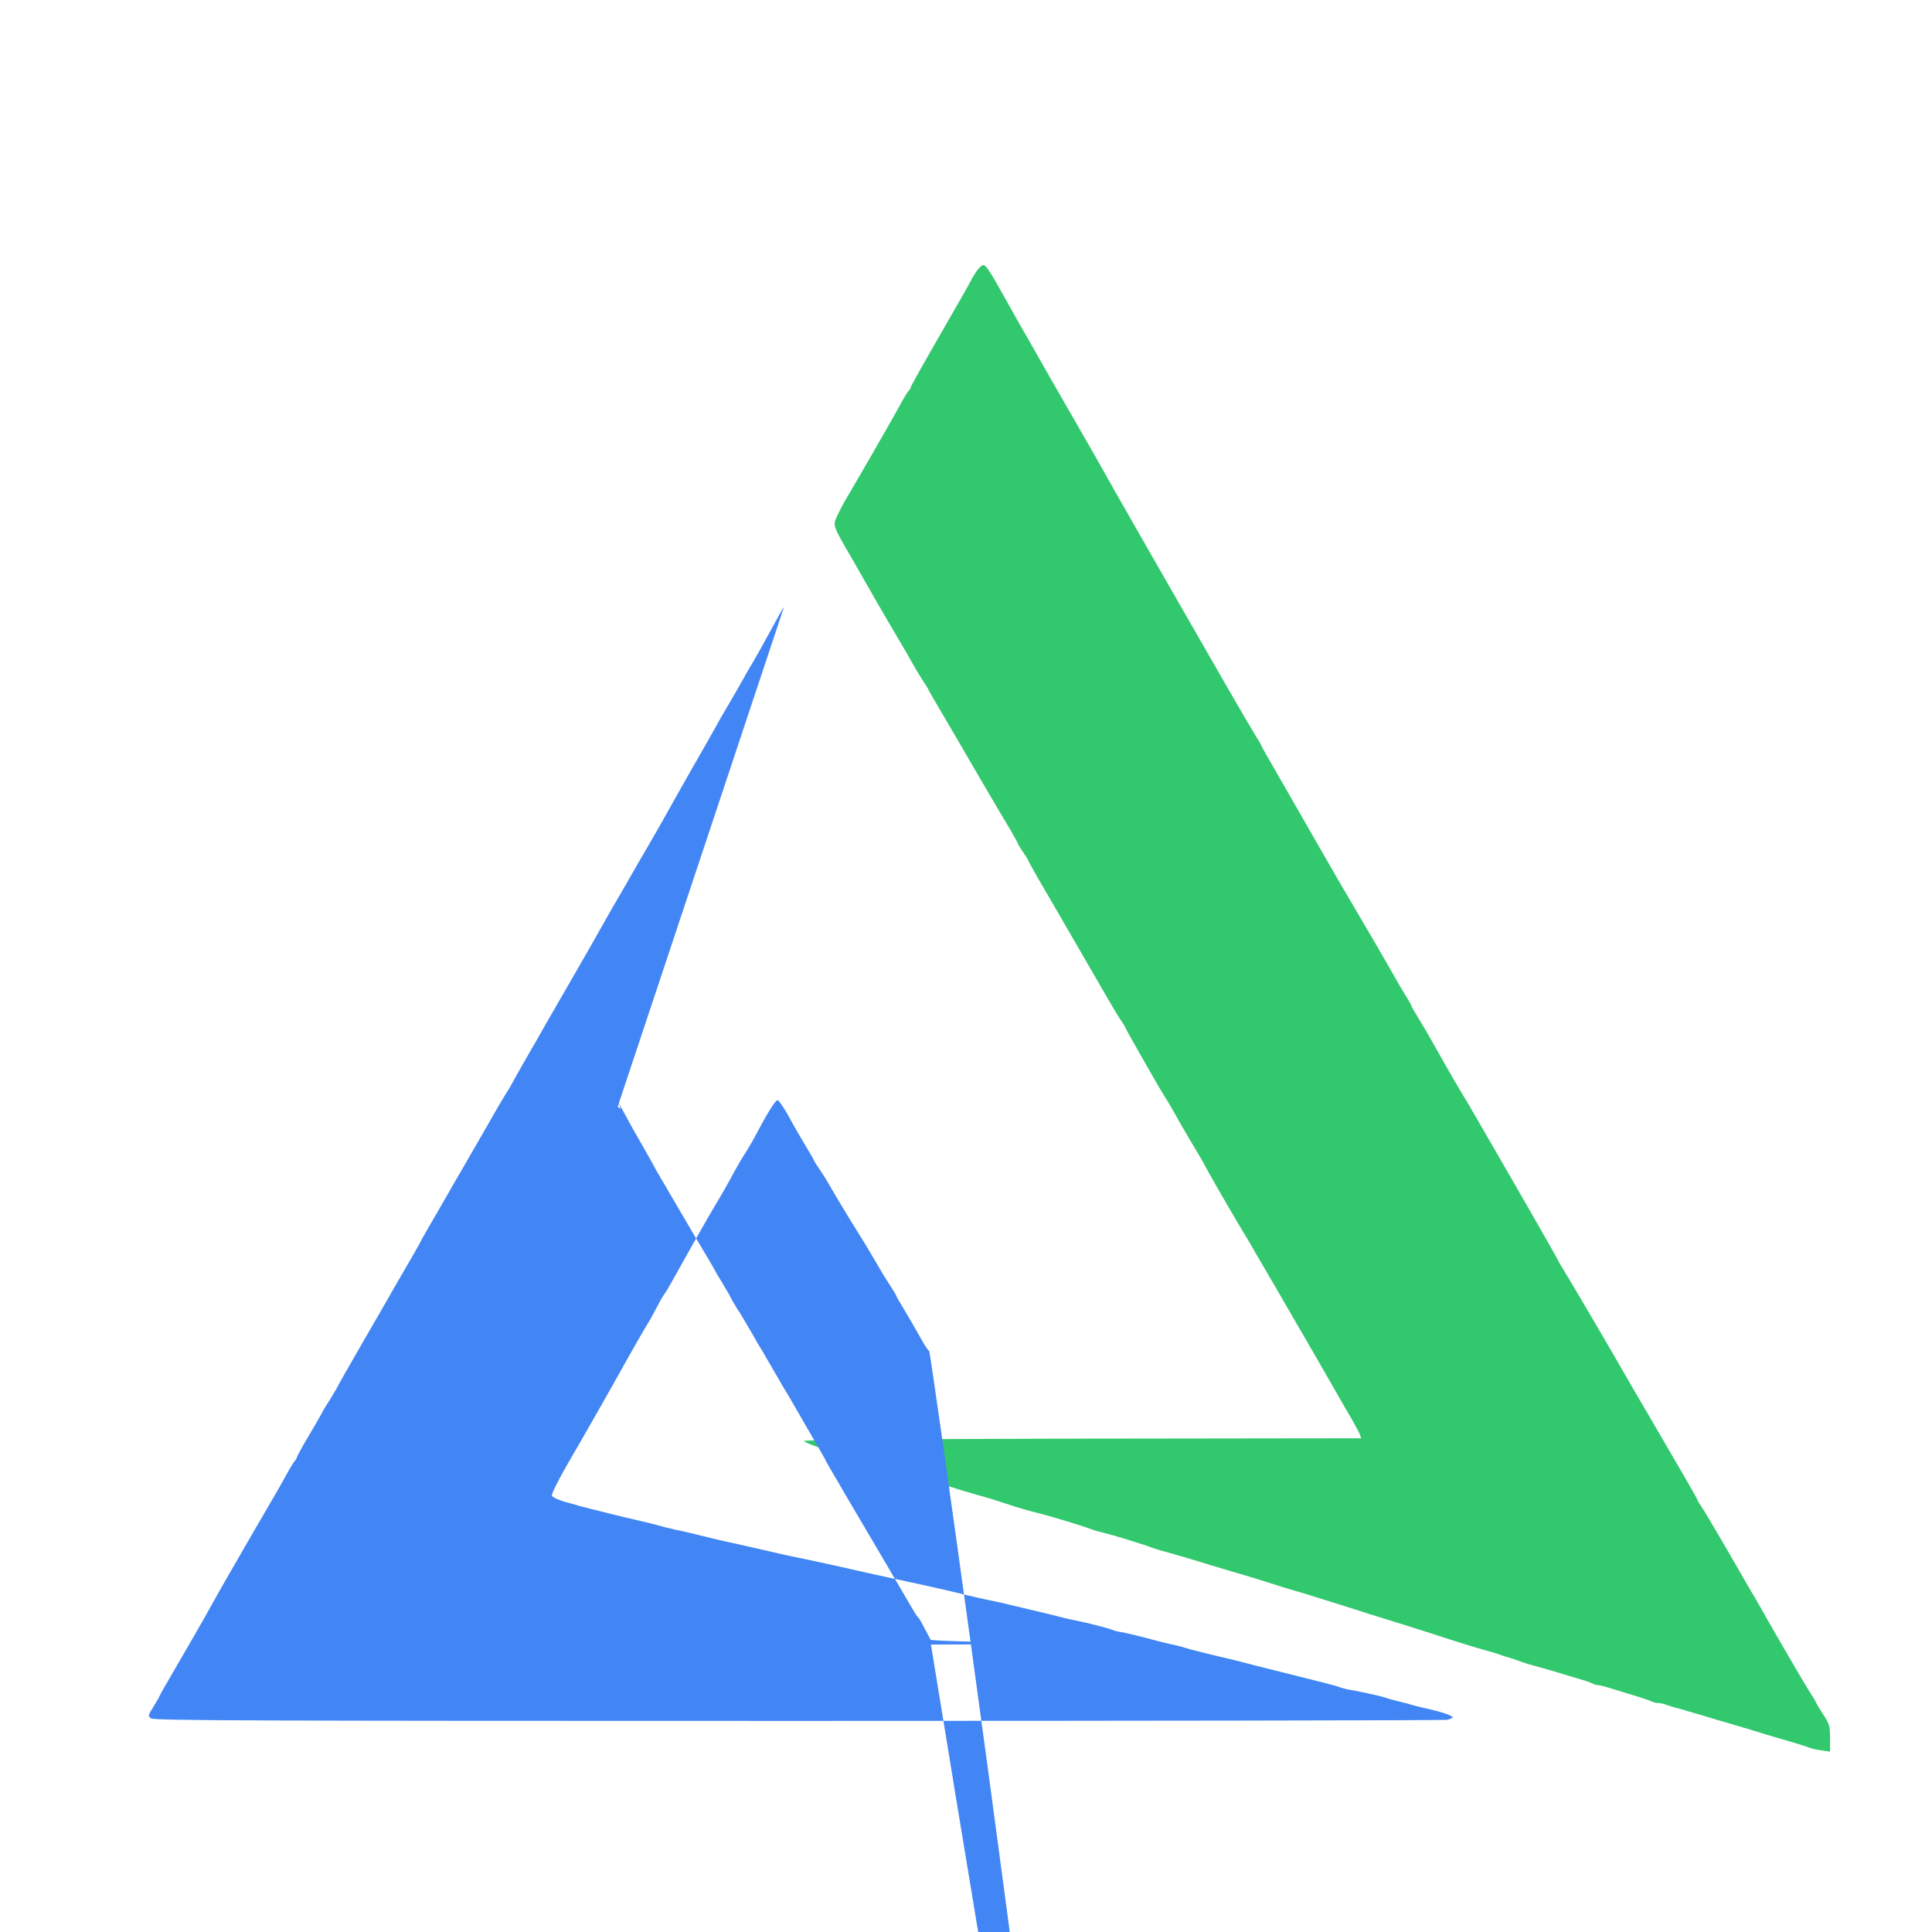
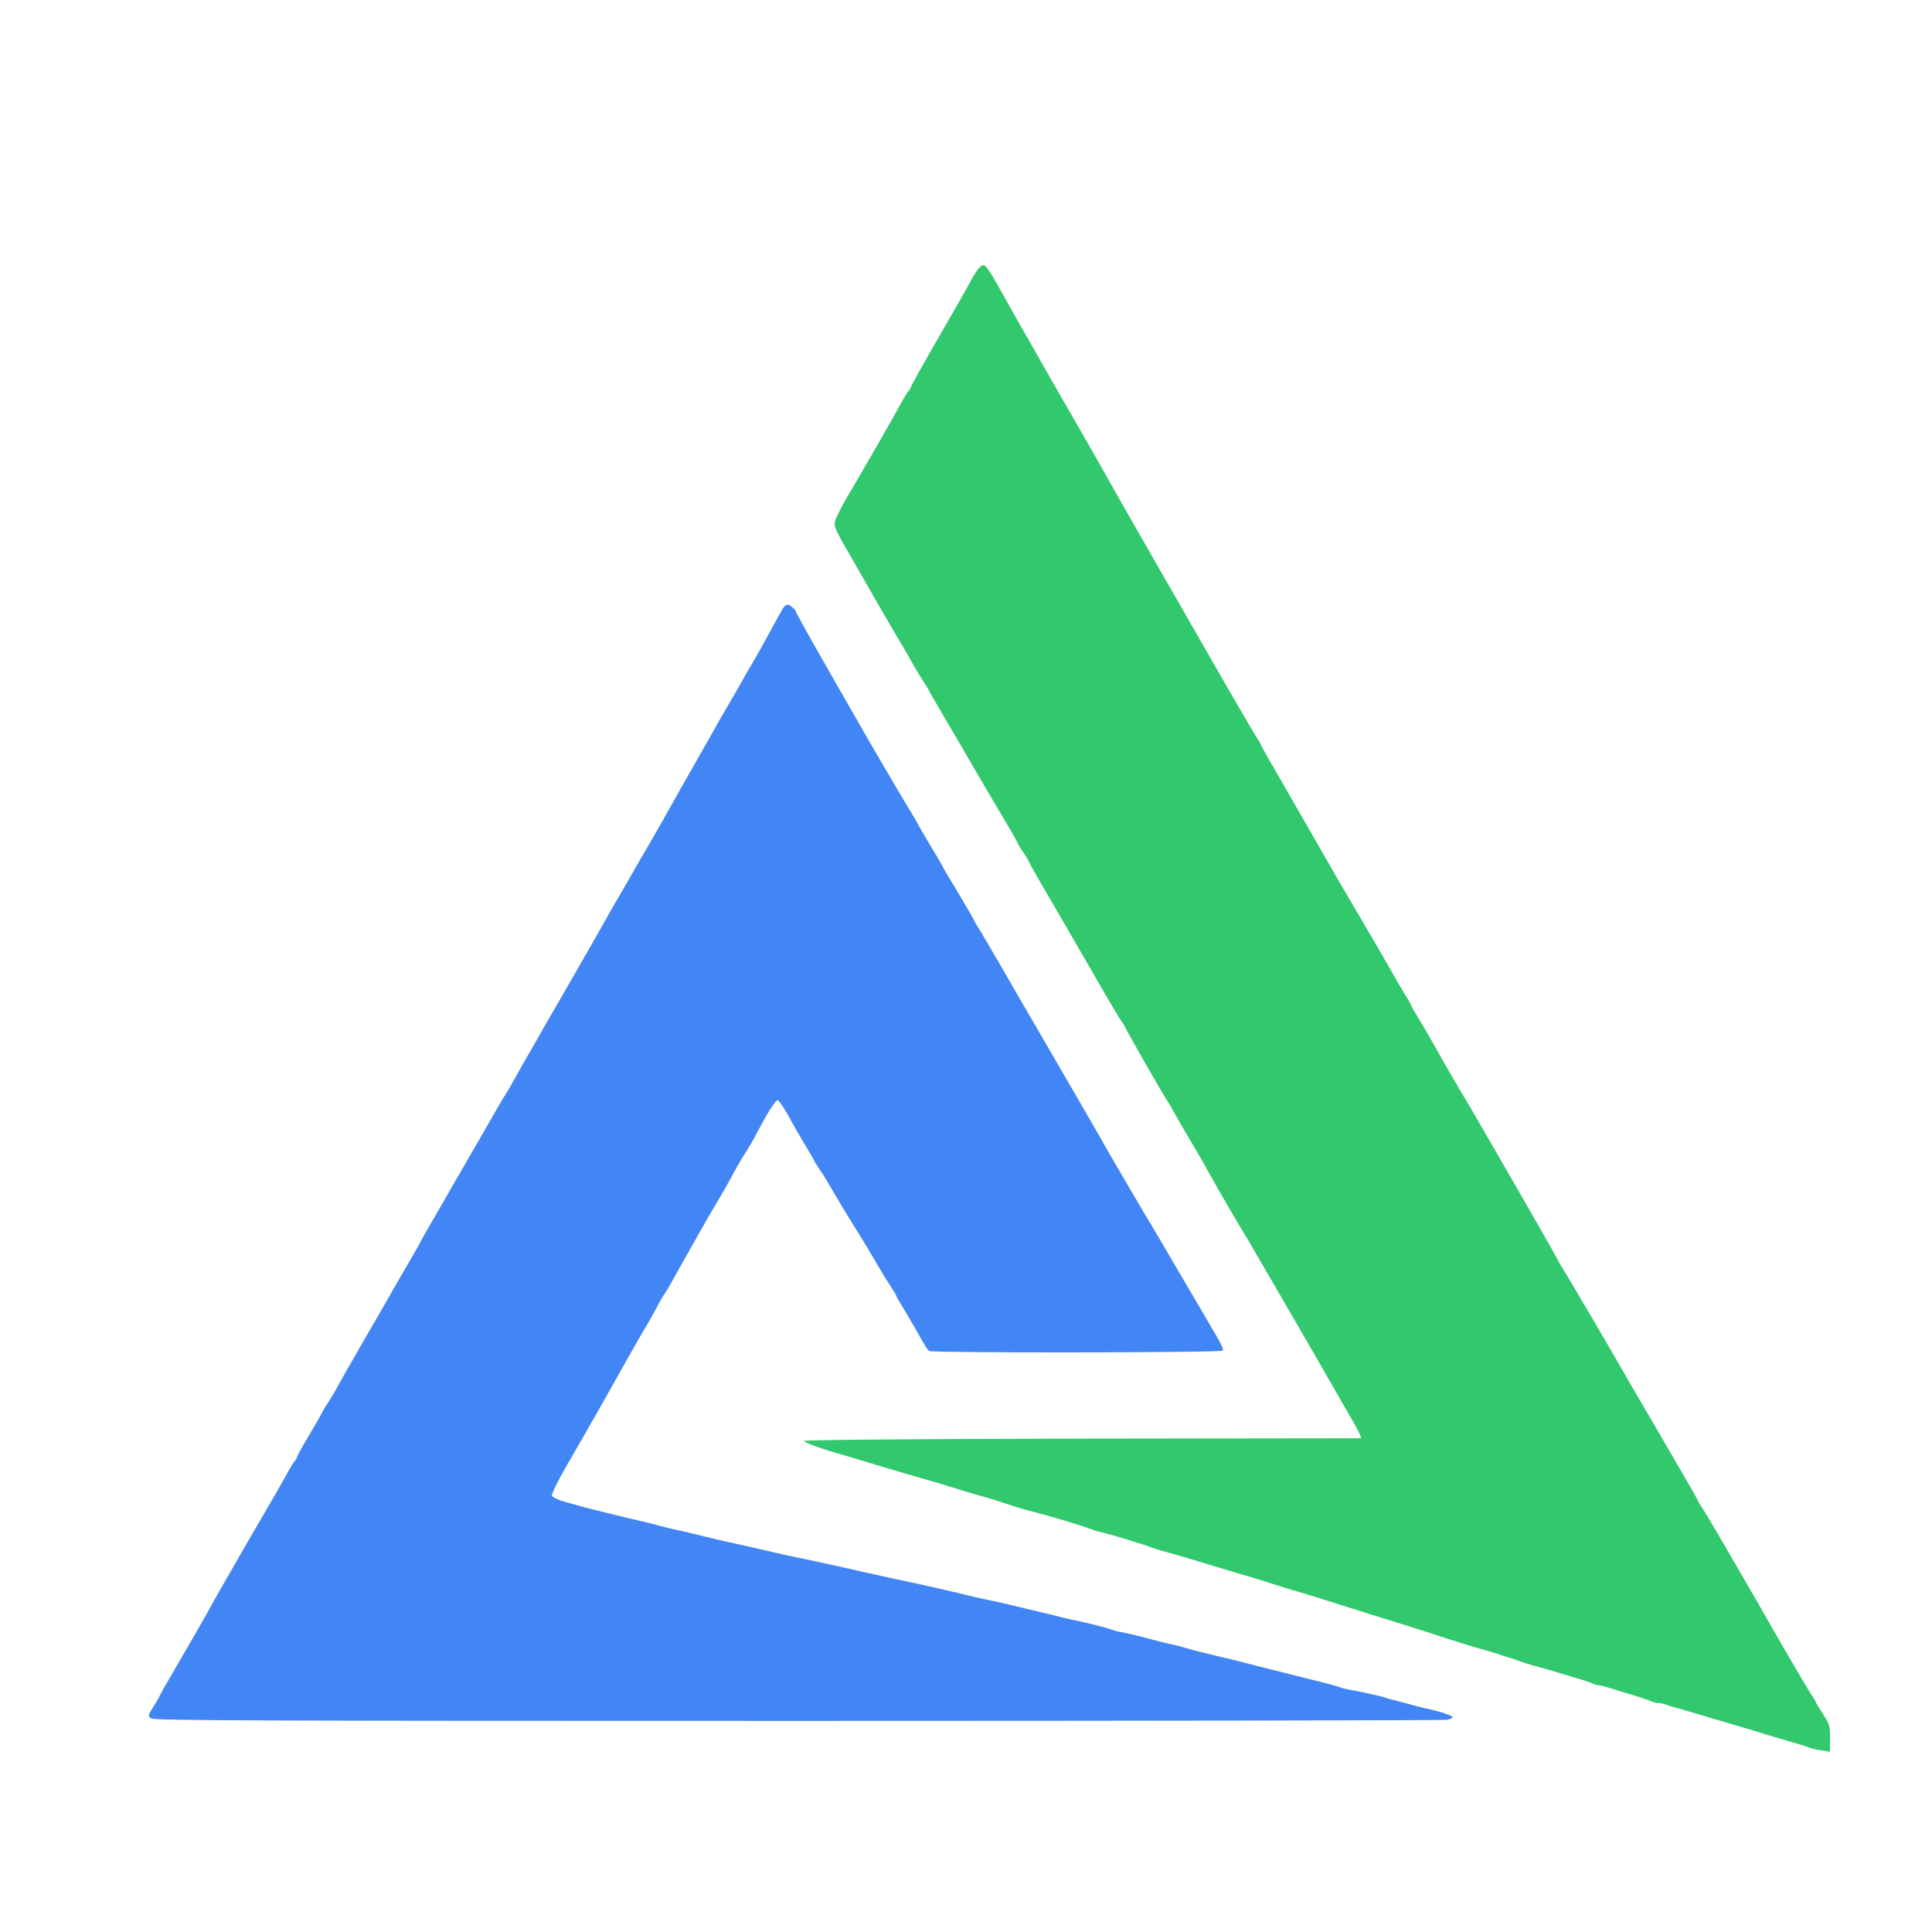
<svg xmlns="http://www.w3.org/2000/svg" version="1.0" width="80" height="80" viewBox="0 0 1080 1050">
  <path fill="#32C86E" d="M545.7 136.9c-1.5 2.2-2.7 4.3-2.7 4.5 0 .2-5.9 10.7-13.2 23.3-15.2 26.4-20.8 36.4-20.8 37.1 0 .3-.6 1.3-1.4 2.1-.7.9-2.9 4.5-4.8 8.1-3.4 6.3-21.6 38-29.2 50.8-2.1 3.5-4.6 8.3-5.7 10.8-2.4 5.2-2.5 5 8.5 23.9 3.8 6.6 7.4 12.9 8 14 6.4 11.3 14.6 25.3 18.1 31.2 2.4 4 5.8 9.8 7.5 13 1.8 3.2 4.5 7.7 6.1 10.1 1.6 2.4 2.9 4.5 2.9 4.7 0 .2 2.9 5.3 6.4 11.2 3.5 5.9 12.8 21.8 20.6 35.3 7.9 13.5 16.3 27.8 18.7 31.7 2.3 4 4.3 7.5 4.3 7.9 0 .3 1.4 2.5 3 4.9 1.7 2.4 3 4.6 3 4.9 0 .2 2.3 4.4 5.1 9.3 4.6 7.8 13.9 23.9 37.8 65.2 3.9 6.8 8 13.6 9.1 15.1 1.1 1.6 2 3 2 3.3 0 .6 21.8 38.8 23 40.2.4.5 1.8 2.8 3 5 1.3 2.2 3.4 6 4.8 8.5 1.4 2.4 4.9 8.4 7.8 13.3 3 4.9 5.4 9.1 5.4 9.2 0 .5 14.6 25.9 19.7 34.4 2.5 4.1 5.3 8.8 6.3 10.5.9 1.7 4.1 7.1 7 12.1 2.9 4.9 6 10.3 7 12 .9 1.6 5.9 10.2 11 19 8.9 15.3 17.6 30.4 22.5 39 1.2 2.2 4.6 8 7.5 13 2.9 4.9 5.6 10 6.1 11.2l.8 2.3-155.7.2c-98 .2-155.7.7-155.7 1.3 0 .9 9.9 4.5 22 7.9 3.3 1 9.6 2.8 14 4.2 11.5 3.5 19.9 6 28.5 8.4 4.1 1.1 11.6 3.4 16.5 4.9 5 1.6 11 3.4 13.5 4.1 8.9 2.5 10.6 3 18.5 5.6 8.4 2.8 9.3 3 21.5 6.2 7.4 2 22.6 6.7 26.5 8.2 1.1.5 4.3 1.4 7 2 2.8.7 7.7 2.1 11 3.1 3.3 1.1 7.6 2.4 9.5 3 1.9.6 4.4 1.4 5.5 1.9 1.1.4 3.8 1.3 6 1.9 5.1 1.3 24.2 7 27.5 8.1 1.4.4 5.9 1.8 10 3 10.8 3.1 12.5 3.7 22.5 6.8 5 1.6 11 3.5 13.5 4.2 2.5.7 7 2 10 3 3 .9 10.2 3.2 16 5 5.8 1.8 13 4.1 16 5.1 3 .9 11.6 3.6 19 5.9 7.4 2.3 18.7 5.9 25 8 6.3 2 13.5 4.3 16 5 10 2.8 11.6 3.3 13.5 4 1.1.4 3.8 1.3 6 1.9 2.2.7 4.9 1.6 6 2.1 1.1.4 4 1.3 6.5 2 4.6 1.2 13.3 3.7 25 7.3 3.6 1 7.3 2.3 8.2 2.8 1 .5 2.4.9 3.1.9.8 0 4.3.9 7.8 2s9.6 3 13.4 4.1c3.9 1.2 7.8 2.5 8.7 3 1 .5 2.7.9 3.7.9 1.1 0 3 .4 4.3.9 1.3.5 4.1 1.4 6.3 1.9 2.2.6 8.5 2.5 14 4.1 5.5 1.7 11.6 3.5 13.5 4 1.9.6 8 2.4 13.5 4 5.5 1.7 11.6 3.6 13.5 4.1 8.4 2.4 17.7 5.2 19.6 6 1.2.5 4.2 1.2 6.8 1.5l4.6.7v-7.4c0-7-.2-7.9-4-13.7-2.2-3.4-4-6.4-4-6.7 0-.3-.9-1.8-1.9-3.3-1.7-2.3-13.8-23-24.3-41.3-6.3-11.2-7.4-13.1-11.1-19.3-1.9-3.3-8.3-14.3-14.1-24.4-5.9-10.1-11.6-19.7-12.7-21.2-1-1.5-1.9-2.9-1.9-3.2 0-.6-9.1-16.3-26-45.2-6.8-11.6-14-23.9-16-27.5-7.3-12.8-30.2-51.8-33.6-57.2-1.3-2.1-2.4-4-2.4-4.2 0-.4-23.2-40.9-41-71.6-4-6.9-8.1-13.9-9.1-15.7-1-1.7-2.9-4.9-4.2-7-1.3-2.1-5.3-9-8.9-15.3-8.3-14.7-9.7-17.3-14.7-25.5-2.3-3.7-4.1-6.9-4.1-7.2 0-.3-1.4-2.9-3.2-5.7-1.7-2.8-4.8-8-6.8-11.6-3.5-6.3-16.8-29.1-25.3-43.5-2.3-3.9-4.7-7.9-5.3-9-6.9-12.1-30.3-52.8-36-62.7-4.1-7-7.4-12.9-7.4-13.2 0-.3-1.5-2.9-3.4-5.8-1.8-2.9-9.5-16.1-17.1-29.3-29.1-50.6-59.6-103.9-62.9-109.8-1.8-3.4-7.8-13.9-13.1-23.2-15.1-26.1-28.4-49.5-31.5-55-1.5-2.8-4.5-7.9-6.6-11.5-2-3.6-5.8-10.3-8.4-15-8.2-14.7-10.6-18.5-12.2-18.8-.8-.2-2.6 1.5-4.1 3.7z" />
-   <path fill="#4285F4" d="M438.3 324.2c-.6.7-4.1 6.9-7.8 13.8s-8 14.5-9.5 17-3.9 6.5-5.2 9c-3.4 6-5.9 10.4-9.8 17-1.8 3-4.5 7.7-6 10.5-1.5 2.7-7.1 12.6-12.5 22-5.3 9.3-11.2 19.7-13 23-1.8 3.3-6.5 11.6-10.5 18.5s-9 15.4-11 19c-2 3.6-5.3 9.2-7.2 12.5-2 3.3-5.8 10-8.6 15-2.7 4.9-10.7 18.9-17.7 31-7 12.1-13.9 24.1-15.4 26.7-1.4 2.6-5 8.9-8 14s-6.7 11.8-8.4 14.8c-1.6 3-3.3 5.9-3.7 6.5-.4.5-3.4 5.5-6.6 11-3.1 5.5-8.2 14.3-11.2 19.5-3 5.2-6.3 10.8-7.2 12.5-1 1.6-6.7 11.5-12.7 22-6.1 10.4-11.2 19.4-11.4 20-.3.8-9.1 16-12.9 22.5-.5.8-2.5 4.2-4.3 7.5-1.9 3.3-9.1 15.9-16.1 27.9-6.9 12-12.6 22-12.6 22.2 0 .3-4.4 7.7-7.8 12.9-.6 1.1-1.5 2.7-1.9 3.5-.4.8-3.5 6.3-7 12.1-3.5 5.9-6.3 11-6.3 11.5 0 .4-.6 1.5-1.4 2.3-.7.9-2.7 4.1-4.3 7.1-3.7 6.7-4.1 7.5-19 33-11.3 19.5-19.4 33.6-24.3 42.5-3.8 6.9-11.1 19.5-19.7 34.3-4.6 7.8-8.3 14.4-8.3 14.7 0 .2-1.4 2.7-3.2 5.5-3.1 5-3.2 5.3-1.3 6.6 1.6 1.2 55.6 1.4 361.6 1.4 197.8 0 361.1-.3 362.8-.6 1.7-.4 3.1-1 3.1-1.4 0-1-7-3.3-15-5-3-.7-6.6-1.6-8-2-1.4-.5-4.7-1.3-7.5-2-2.7-.7-5.9-1.5-7-2-1.9-.7-14.9-3.6-21-4.6-1.6-.3-3.9-.9-5-1.4-1.1-.5-13.2-3.6-27-7-13.7-3.4-26.3-6.6-28-7.1-1.6-.4-7-1.8-12-2.9-9.7-2.3-15.6-3.8-19.5-5-1.4-.5-5-1.4-8-2-3-.7-6.8-1.6-8.5-2.1-5.3-1.5-15.9-4.1-19-4.6-1.6-.2-3.9-.8-5-1.3-2.2-.9-13.5-3.8-20-5.1-2.2-.4-5.8-1.2-8-1.8-2.2-.6-5.8-1.5-8-2-4.7-1.1-20.3-4.8-26-6.2-2.2-.5-6-1.3-8.5-1.8s-7.2-1.6-10.5-2.4c-9.2-2.3-22.5-5.3-38.5-8.7-8-1.7-17.2-3.8-20.5-4.5-6.2-1.5-31.8-7.1-39-8.5-2.2-.5-7-1.5-10.7-2.4-9-2.1-19.3-4.4-24.8-5.6-2.5-.5-8.8-2-14-3.3-5.2-1.3-12.2-3-15.5-3.6-3.3-.7-7.1-1.7-8.5-2.1-1.4-.5-6.8-1.8-12-3s-11.1-2.6-13-3.1c-13.2-3.2-16.8-4.2-19.5-4.9-1.6-.5-5.8-1.7-9.2-2.6-3.4-1-6.5-2.5-6.8-3.3-.3-.8 3.2-8 7.8-16 13.9-24 23.9-41.6 34.2-60.1 5.4-9.6 10.6-18.6 11.5-20 1-1.5 3-5.1 4.5-8 1.5-3 3.5-6.6 4.5-8 1-1.4 2.8-4.3 4-6.5 9.1-16.4 22-39.2 25.6-45.1 2.4-3.9 5.6-9.5 7.2-12.5 4.2-7.8 7.2-13 9.2-15.9.9-1.4 3.3-5.4 5.2-9 6.8-12.9 11.2-20 12.5-20     .6 0 3.3 3.9 6 8.7 2.6 4.9 6.9 12.3 9.5 16.6 2.6 4.3 4.8 8.1 4.8 8.3 0 .3 1.3 2.4 2.9 4.7 1.6 2.3 3.8 5.8 4.9 7.7 3.7 6.5 11.5 19.5 16.1 26.8 5 8 4.9 7.8 10.4 17.2 4.4 7.6 5.3 9 9 14.7 1.5 2.3 2.7 4.4 2.7 4.6 0 .3 1.8 3.5 4.1 7.2 4 6.7 5.8 9.8 10.7 18.5 1.4 2.5 3 4.8 3.6 5.2 1.7 1.2 163.4 1163.4 1 164.1 164.1-.2.6-1-.2-2.7-10.4-20-4.1-6.9-10.4-17.7-14.1-24-12.5-21.4-16.1-27.5-17.1-29-1.8-3-19.2-32.6-21.7-37-7.2-12.8-17.2-30-35.2-61-7.9-13.5-19.2-33-25.2-43.5-6.1-10.4-11.7-20.1-12.7-21.5-.9-1.4-2.3-3.8-3.1-5.5-.8-1.6-5-8.7-9.2-15.8-4.3-7-7.8-12.9-7.8-13.2 0-.2-3.1-5.6-7-12-3.8-6.4-7-11.8-7-12 0-.2-1.7-3.2-3.9-6.7-5.7-9.3-24.9-42.2-30.6-52.3-1.3-2.2-9.3-16.3-17.9-31.3-8.6-15-15.6-27.6-15.6-28.1 0-1.1-3.4-4.1-4.7-4.1-.6 0-1.5.6-2 1.2z" />
+   <path fill="#4285F4" d="M438.3 324.2c-.6.7-4.1 6.9-7.8 13.8s-8 14.5-9.5 17-3.9 6.5-5.2 9c-3.4 6-5.9 10.4-9.8 17-1.8 3-4.5 7.7-6 10.5-1.5 2.7-7.1 12.6-12.5 22-5.3 9.3-11.2 19.7-13 23-1.8 3.3-6.5 11.6-10.5 18.5s-9 15.4-11 19c-2 3.6-5.3 9.2-7.2 12.5-2 3.3-5.8 10-8.6 15-2.7 4.9-10.7 18.9-17.7 31-7 12.1-13.9 24.1-15.4 26.7-1.4 2.6-5 8.9-8 14s-6.7 11.8-8.4 14.8c-1.6 3-3.3 5.9-3.7 6.5-.4.5-3.4 5.5-6.6 11-3.1 5.5-8.2 14.3-11.2 19.5-3 5.2-6.3 10.8-7.2 12.5-1 1.6-6.7 11.5-12.7 22-6.1 10.4-11.2 19.4-11.4 20-.3.8-9.1 16-12.9 22.5-.5.8-2.5 4.2-4.3 7.5-1.9 3.3-9.1 15.9-16.1 27.9-6.9 12-12.6 22-12.6 22.2 0 .3-4.4 7.7-7.8 12.9-.6 1.1-1.5 2.7-1.9 3.5-.4.8-3.5 6.3-7 12.1-3.5 5.9-6.3 11-6.3 11.5 0 .4-.6 1.5-1.4 2.3-.7.9-2.7 4.1-4.3 7.1-3.7 6.7-4.1 7.5-19 33-11.3 19.5-19.4 33.6-24.3 42.5-3.8 6.9-11.1 19.5-19.7 34.3-4.6 7.8-8.3 14.4-8.3 14.7 0 .2-1.4 2.7-3.2 5.5-3.1 5-3.2 5.3-1.3 6.6 1.6 1.2 55.6 1.4 361.6 1.4 197.8 0 361.1-.3 362.8-.6 1.7-.4 3.1-1 3.1-1.4 0-1-7-3.3-15-5-3-.7-6.6-1.6-8-2-1.4-.5-4.7-1.3-7.5-2-2.7-.7-5.9-1.5-7-2-1.9-.7-14.9-3.6-21-4.6-1.6-.3-3.9-.9-5-1.4-1.1-.5-13.2-3.6-27-7-13.7-3.4-26.3-6.6-28-7.1-1.6-.4-7-1.8-12-2.9-9.7-2.3-15.6-3.8-19.5-5-1.4-.5-5-1.4-8-2-3-.7-6.8-1.6-8.5-2.1-5.3-1.5-15.9-4.1-19-4.6-1.6-.2-3.9-.8-5-1.3-2.2-.9-13.5-3.8-20-5.1-2.2-.4-5.8-1.2-8-1.8-2.2-.6-5.8-1.5-8-2-4.7-1.1-20.3-4.8-26-6.2-2.2-.5-6-1.3-8.5-1.8s-7.2-1.6-10.5-2.4c-9.2-2.3-22.5-5.3-38.5-8.7-8-1.7-17.2-3.8-20.5-4.5-6.2-1.5-31.8-7.1-39-8.5-2.2-.5-7-1.5-10.7-2.4-9-2.1-19.3-4.4-24.8-5.6-2.5-.5-8.8-2-14-3.3-5.2-1.3-12.2-3-15.5-3.6-3.3-.7-7.1-1.7-8.5-2.1-1.4-.5-6.8-1.8-12-3s-11.1-2.6-13-3.1c-13.2-3.2-16.8-4.2-19.5-4.9-1.6-.5-5.8-1.7-9.2-2.6-3.4-1-6.5-2.5-6.8-3.3-.3-.8 3.2-8 7.8-16 13.9-24 23.9-41.6 34.2-60.1 5.4-9.6 10.6-18.6 11.5-20 1-1.5 3-5.1 4.5-8 1.5-3 3.5-6.6 4.5-8 1-1.4 2.8-4.3 4-6.5 9.1-16.4 22-39.2 25.6-45.1 2.4-3.9 5.6-9.5 7.2-12.5 4.2-7.8 7.2-13 9.2-15.9.9-1.4 3.3-5.4 5.2-9 6.8-12.9 11.2-20 12.5-20 .6 0 3.3 3.9 6 8.7 2.6 4.9 6.9 12.3 9.5 16.6 2.6 4.3 4.8 8.1 4.8 8.3 0 .3 1.3 2.4 2.9 4.7 1.6 2.3 3.8 5.8 4.9 7.7 3.7 6.5 11.5 19.5 16.1 26.8 5 8 4.9 7.8 10.4 17.2 4.4 7.6 5.3 9 9 14.7 1.5 2.3 2.7 4.4 2.7 4.6 0 .3 1.8 3.5 4.1 7.2 4 6.7 5.8 9.8 10.7 18.5 1.4 2.5 3 4.8 3.6 5.2 1.7 1.2 163.4 1 164.1-.2.6-1-.2-2.7-10.4-20-4.1-6.9-10.4-17.7-14.1-24-12.5-21.4-16.1-27.5-17.1-29-1.8-3-19.2-32.6-21.7-37-7.2-12.8-17.2-30-35.2-61-7.9-13.5-19.2-33-25.2-43.5-6.1-10.4-11.7-20.1-12.7-21.5-.9-1.4-2.3-3.8-3.1-5.5-.8-1.6-5-8.7-9.2-15.8-4.3-7-7.8-12.9-7.8-13.2 0-.2-3.1-5.6-7-12-3.8-6.4-7-11.8-7-12 0-.2-1.7-3.2-3.9-6.7-5.7-9.3-24.9-42.2-30.6-52.3-1.3-2.2-9.3-16.3-17.9-31.3-8.6-15-15.6-27.6-15.6-28.1 0-1.1-3.4-4.1-4.7-4.1-.6 0-1.5.6-2 1.2z" />
</svg>
